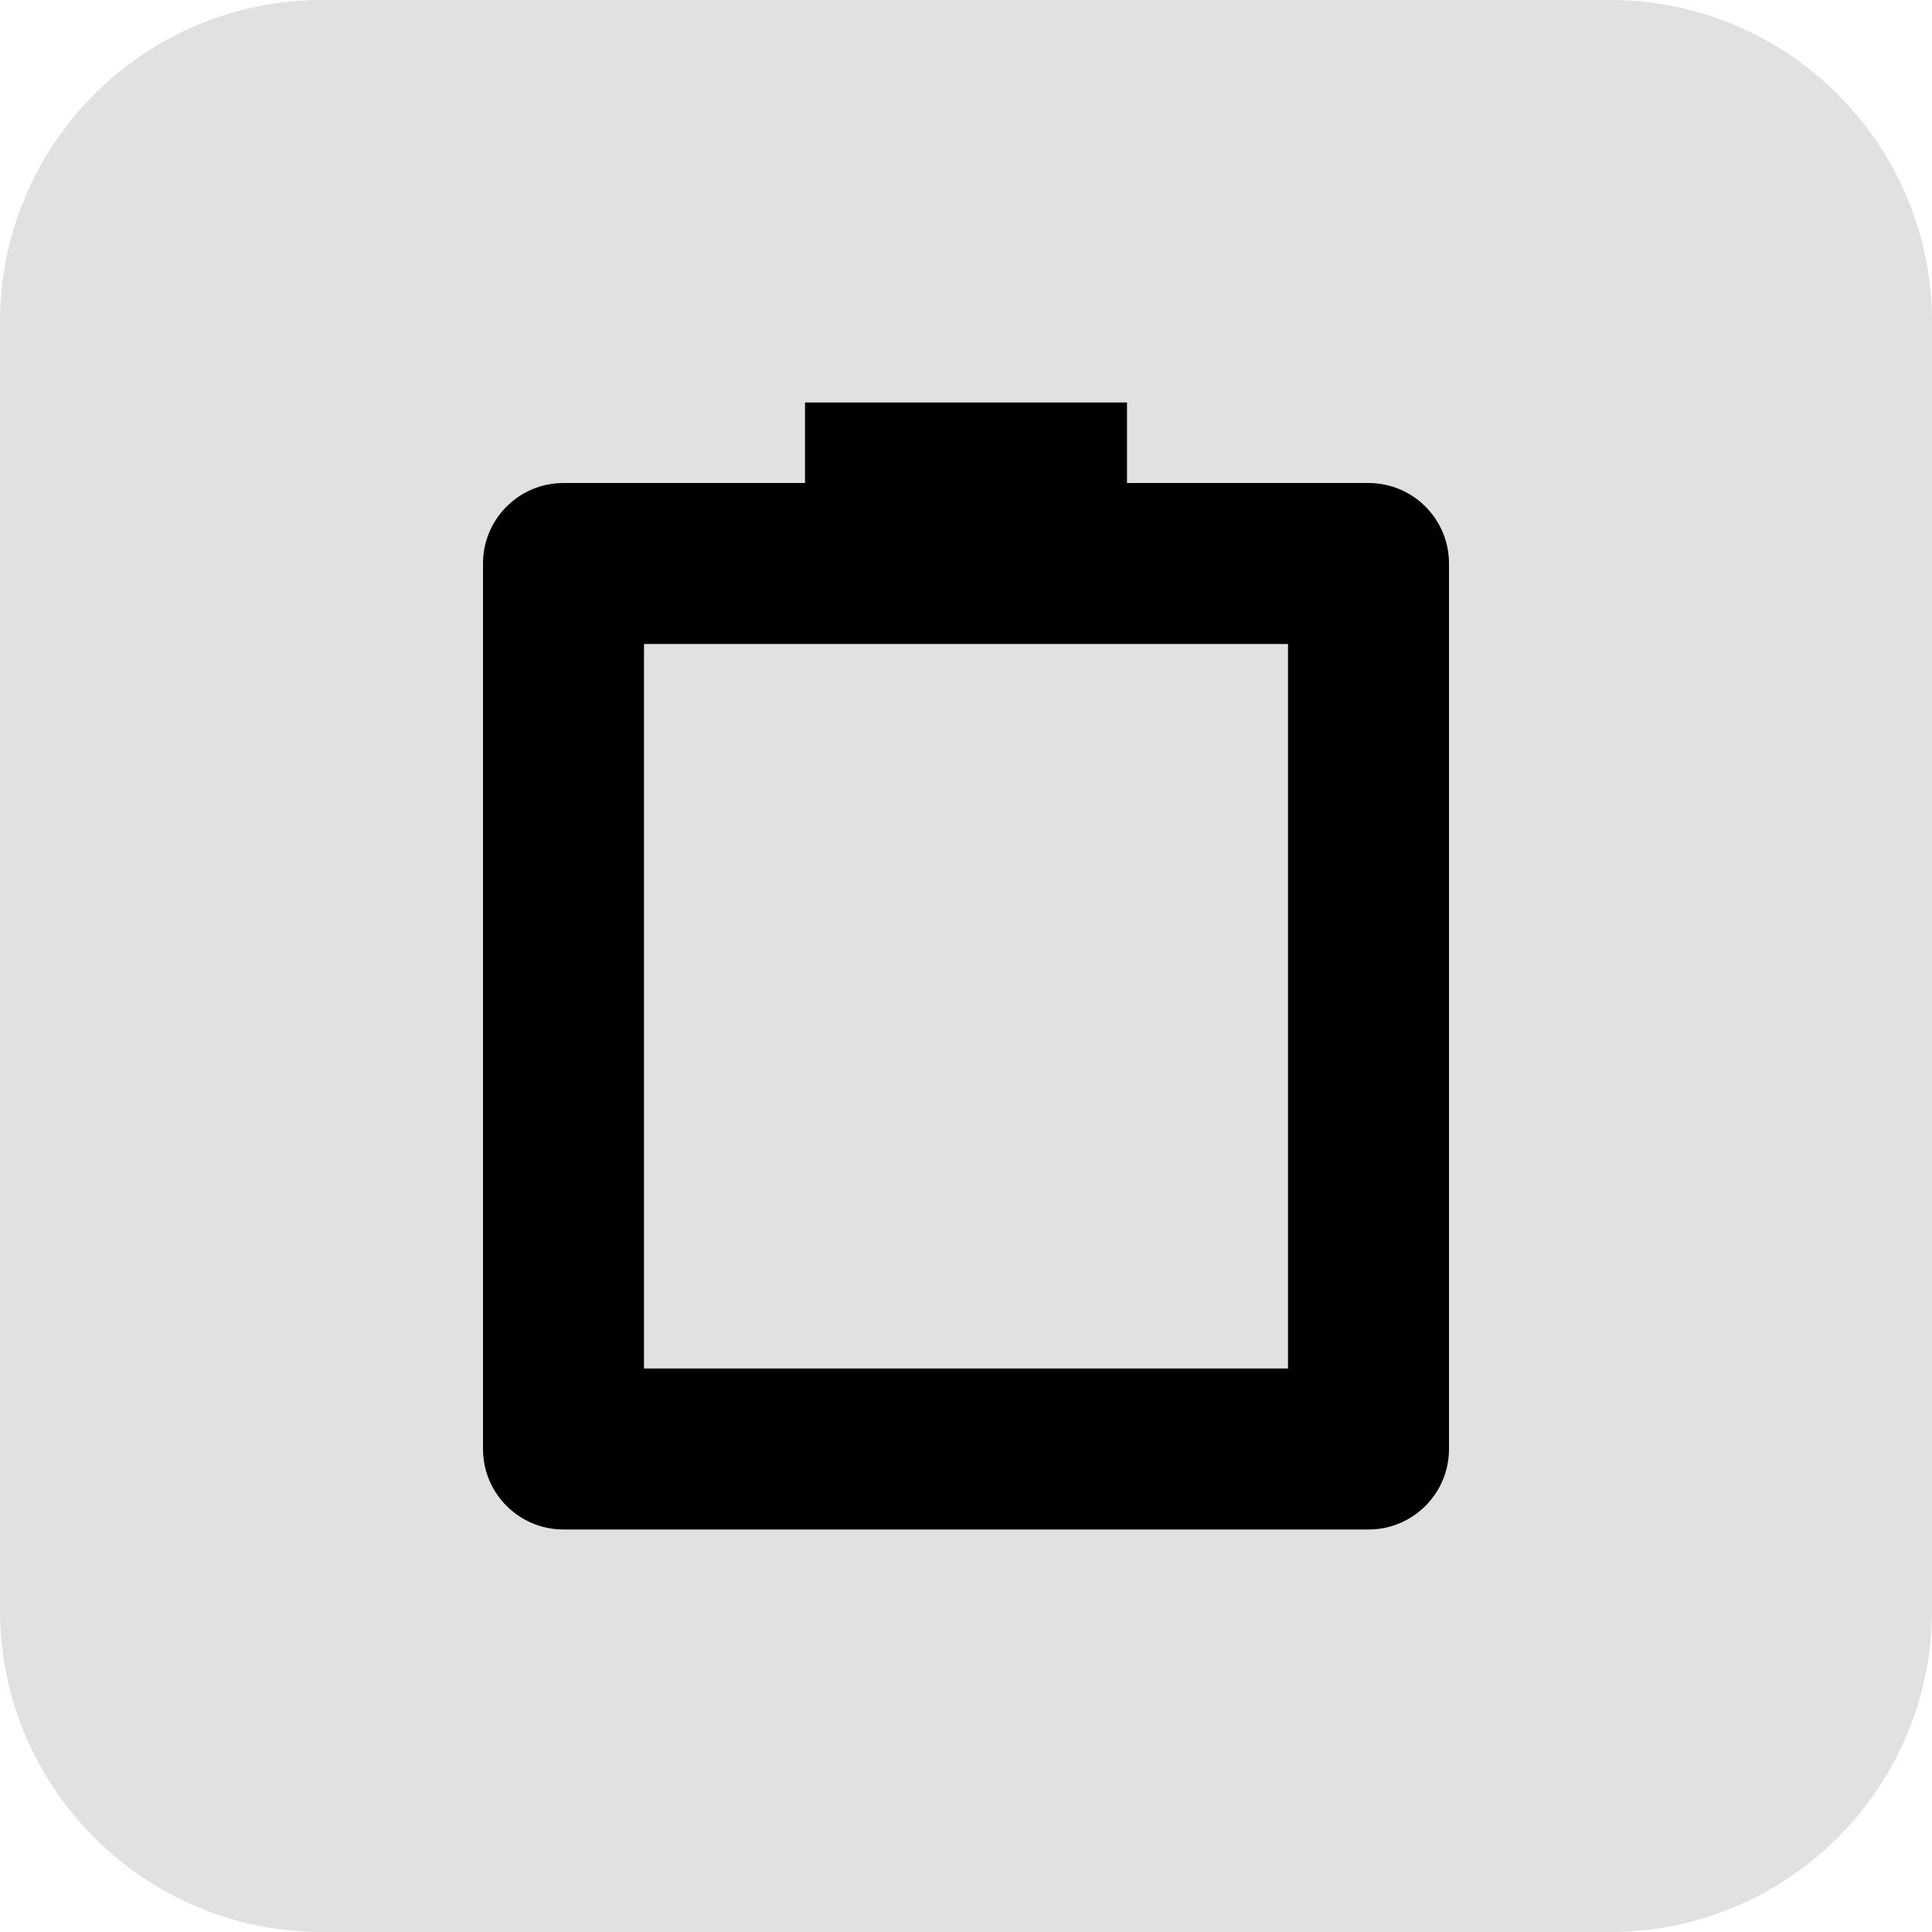
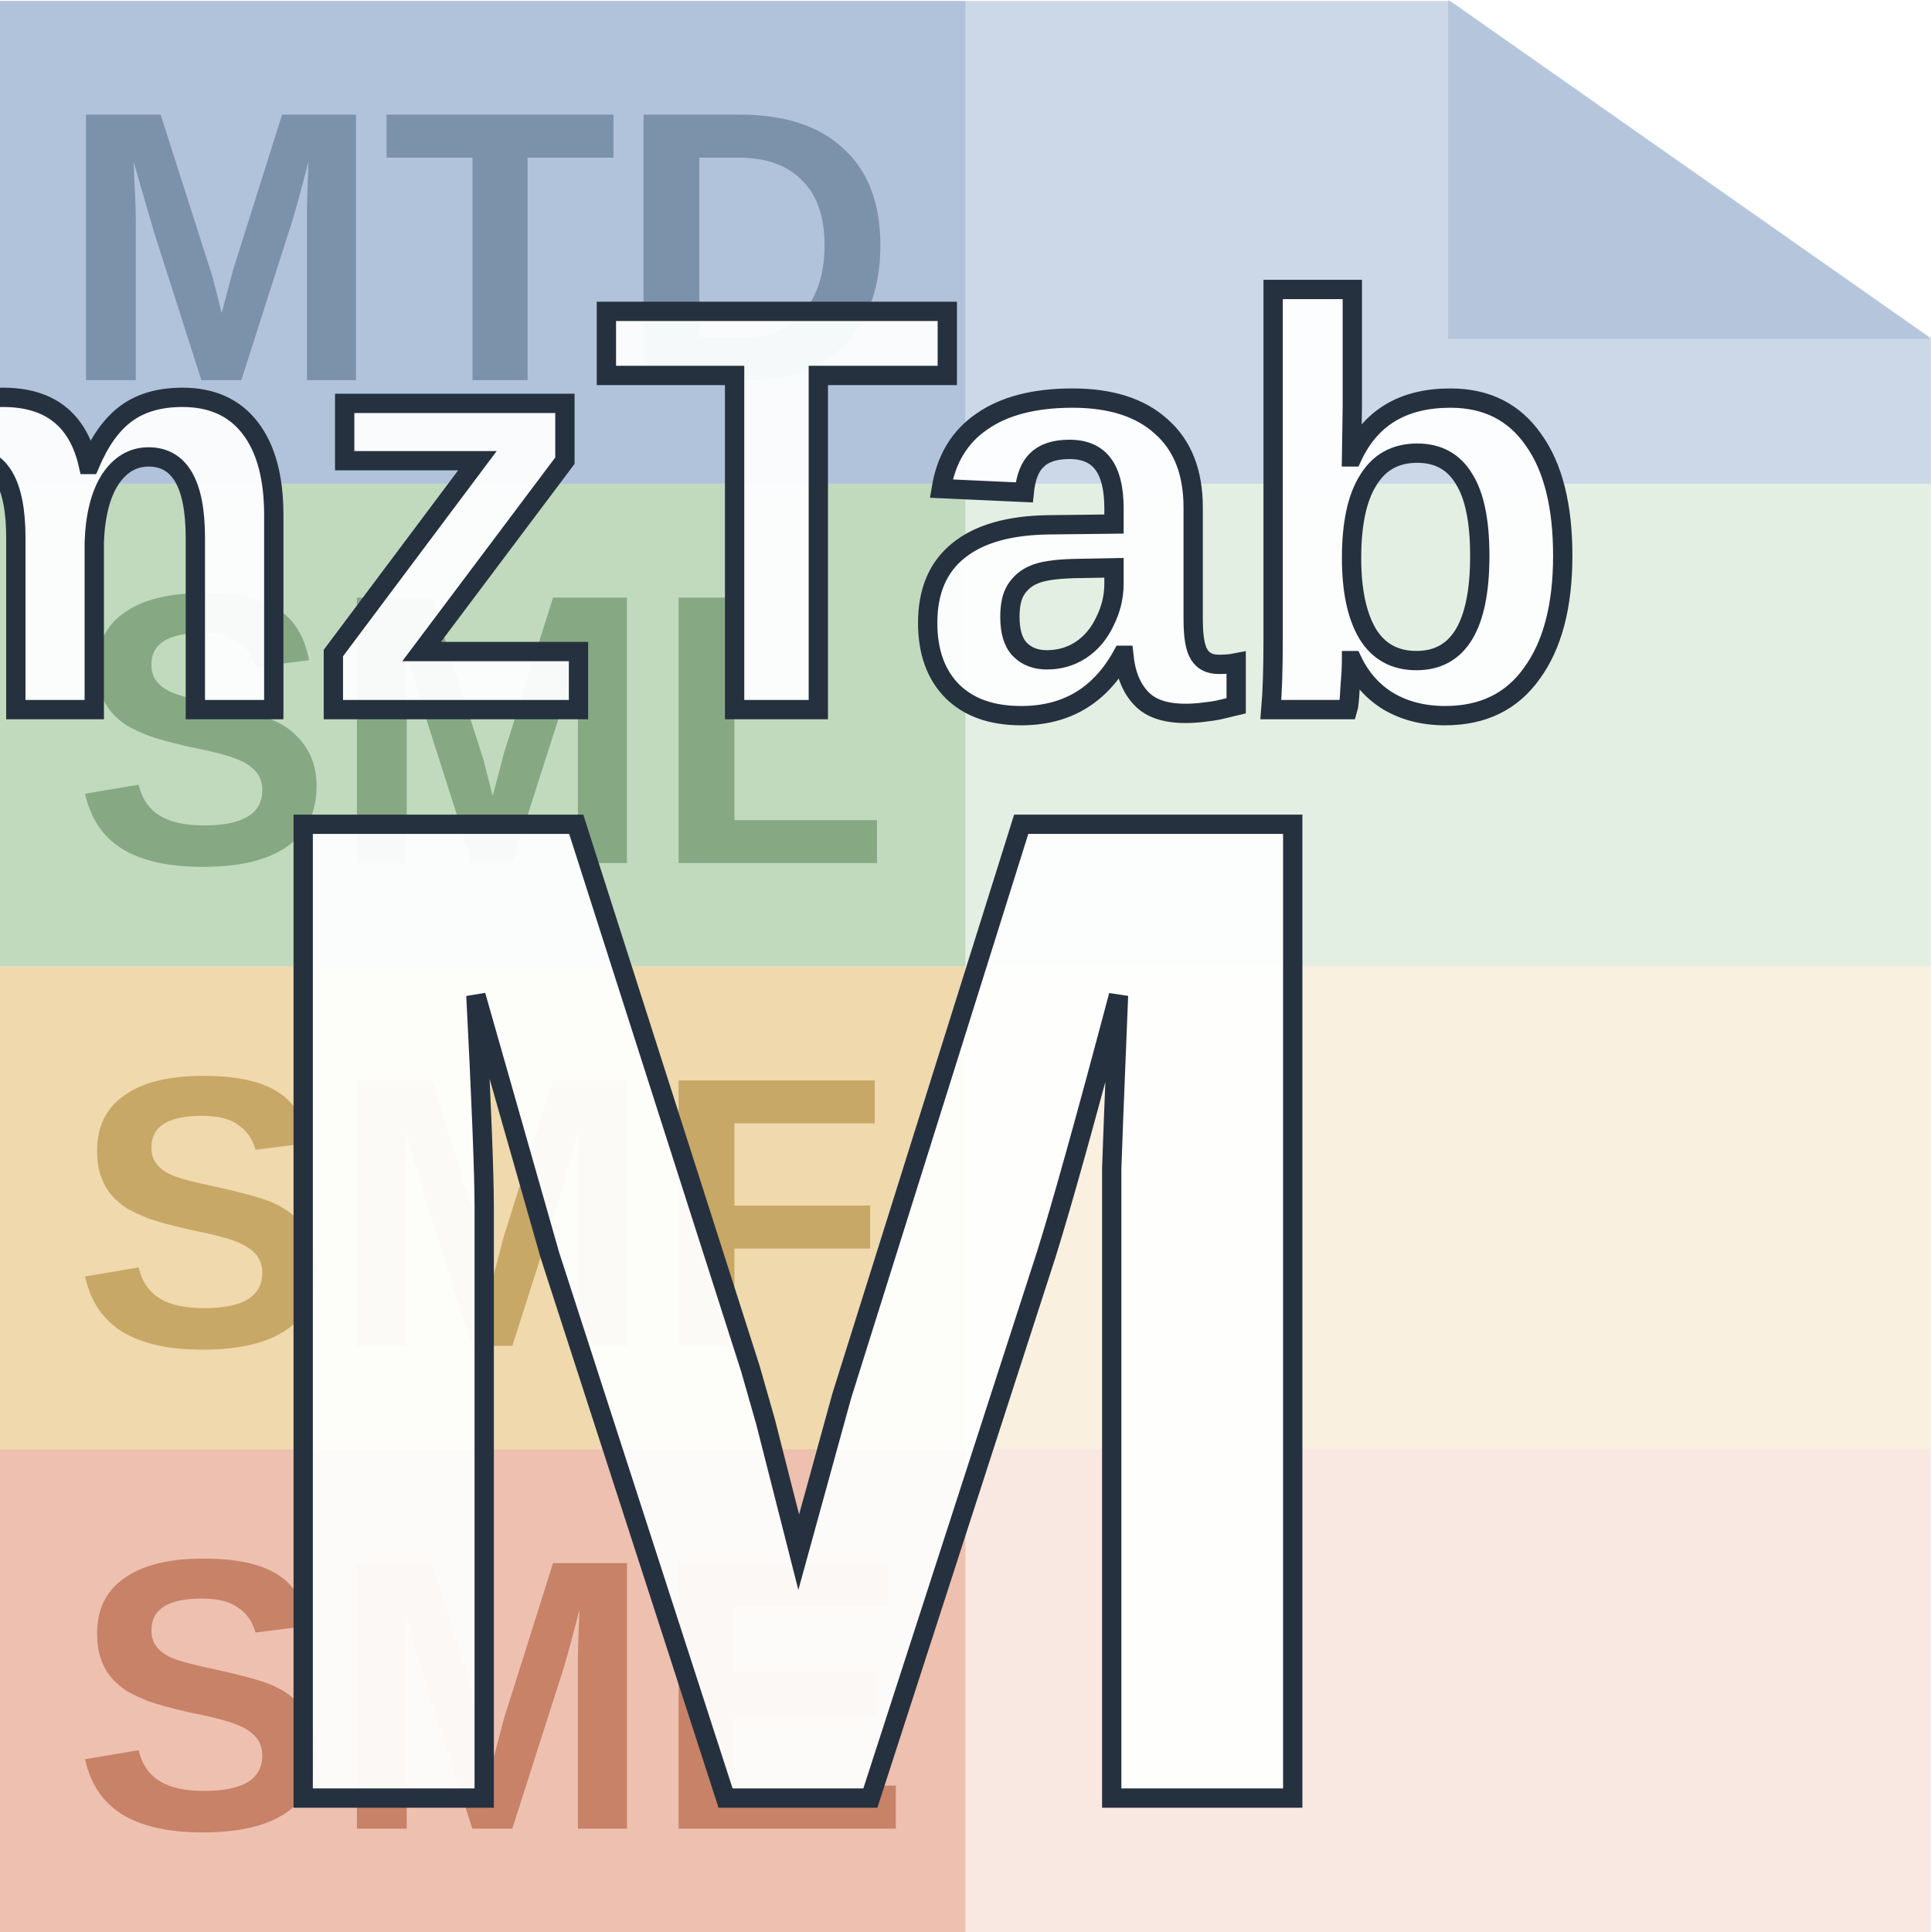
- <svg xmlns="http://www.w3.org/2000/svg" viewBox="0 0 48 48" fill="none" aria-hidden="true">
-   <rect width="48" height="48" rx="8" fill="currentColor" opacity="0.12" />
-   <path fill="currentColor" d="M14 12h20a2 2 0 0 1 2 2v22a2 2 0 0 1-2 2H14a2 2 0 0 1-2-2V14a2 2 0 0 1 2-2Zm2 4v18h16V16H16Zm4-6h8v2h-8v-2Z" />
+ <svg xmlns="http://www.w3.org/2000/svg" version="1.1" id="svg1" width="40" height="40.02" viewBox="0 0 40 40.02">
+   <defs id="defs1" />
+   <g id="g1" transform="translate(0,0.01953125)" />
+   <g id="layer1" transform="translate(0,0.01953125)">
+     <g id="g473">
+       <g id="g471">
+         <path id="rect467-1-5" style="opacity:0.528;fill:#9eb5d0;fill-opacity:0.992;stroke-width:7.5" d="M 0,0 V 10 H 40 V 6.982 L 30.047,0 Z" />
+         <path id="rect467-1-5-5" style="opacity:0.528;fill:#9eb5d0;fill-opacity:0.992;stroke-width:3.75" d="M 30,-0.02 V 7 H 40 V 6.996 Z" />
+         <rect style="display:inline;opacity:0.528;fill:#98b1cd;fill-opacity:0.992;stroke-width:5.303" id="rect467-1" width="20" height="10" x="0" y="0" ry="0" />
+       </g>
+       <g id="g470">
+         <rect style="opacity:0.528;fill:#cadfc8;fill-opacity:0.996;stroke-width:7.5" id="rect467-1-8" width="40" height="10" x="0" y="10" ry="0" />
+         <rect style="opacity:0.528;fill:#a2c79e;fill-opacity:0.996;stroke-width:5.303" id="rect467-1-8-0" width="20" height="10" x="0" y="10" ry="0" />
+       </g>
+       <g id="g469">
+         <rect style="opacity:0.528;fill:#f2e2c2;fill-opacity:0.996;stroke-width:7.5" id="rect467-1-8-6" width="40" height="10" x="0" y="20" ry="0" />
+         <rect style="opacity:0.528;fill:#e5c380;fill-opacity:0.996;stroke-width:5.303" id="rect467-1-8-6-5" width="20" height="10" x="0" y="20" ry="0" />
+       </g>
+       <g id="g468">
+         <rect style="display:inline;opacity:0.528;fill:#f2d3c7;fill-opacity:0.996;stroke-width:7.5" id="rect467-1-8-6-9" width="40" height="10" x="0" y="30" ry="0" />
+         <rect style="display:inline;opacity:0.528;fill:#e39c82;fill-opacity:0.996;stroke-width:5.303" id="rect467-1-8-6-9-0" width="20" height="10" x="0" y="30" ry="0" />
+       </g>
+       <text xml:space="preserve" style="font-weight:bold;font-size:8px;font-family:Arial;-inkscape-font-specification:'Arial Bold';text-align:start;writing-mode:lr-tb;direction:ltr;text-anchor:start;opacity:0.528;fill:#4d657f;fill-opacity:0.996;stroke-width:15" x="1.25" y="7.854" id="text471">
+         <tspan id="tspan471" x="1.25" y="7.854" style="font-size:8px;fill:#4d657f;fill-opacity:0.996">MTD</tspan>
+       </text>
+       <text xml:space="preserve" style="font-weight:bold;font-size:8px;font-family:Arial;-inkscape-font-specification:'Arial Bold';text-align:start;writing-mode:lr-tb;direction:ltr;text-anchor:start;opacity:0.528;fill:#517e4e;fill-opacity:0.996;stroke-width:15" x="1.527" y="17.861" id="text471-3">
+         <tspan id="tspan471-8" x="1.527" y="17.861" style="font-size:8px;fill:#517e4e;fill-opacity:0.996">SML</tspan>
+       </text>
+       <text xml:space="preserve" style="font-weight:bold;font-size:8px;font-family:Arial;-inkscape-font-specification:'Arial Bold';text-align:start;writing-mode:lr-tb;direction:ltr;text-anchor:start;opacity:0.528;fill:#a57b27;fill-opacity:0.996;stroke-width:15" x="1.527" y="27.861" id="text471-3-0">
+         <tspan id="tspan471-8-4" x="1.527" y="27.861" style="font-size:8px;fill:#a57b27;fill-opacity:0.996">SMF</tspan>
+       </text>
+       <text xml:space="preserve" style="font-weight:bold;font-size:8px;font-family:Arial;-inkscape-font-specification:'Arial Bold';text-align:start;writing-mode:lr-tb;direction:ltr;text-anchor:start;opacity:0.528;fill:#a44a28;fill-opacity:0.992;stroke-width:15" x="1.527" y="37.861" id="text471-3-0-0">
+         <tspan id="tspan471-8-4-0" x="1.527" y="37.861" style="font-size:8px;fill:#a44a28;fill-opacity:0.992">SME</tspan>
+       </text>
+     </g>
+   </g>
+   <g id="layer2" transform="translate(0,0.01953125)" />
+   <text xml:space="preserve" style="font-weight:bold;font-size:8px;line-height:0;font-family:Arial;-inkscape-font-specification:'Arial Bold';text-align:start;writing-mode:lr-tb;direction:ltr;text-anchor:start;opacity:1;fill:#feffff;fill-opacity:0.938;stroke:#26313f;stroke-width:0.4;stroke-dasharray:none;stroke-opacity:1" x="19.862" y="14.7" id="text472">
+     <tspan id="tspan472" x="19.862" y="14.7" style="font-size:12px;line-height:1.25;text-align:center;text-anchor:middle;fill:#feffff;fill-opacity:0.938;stroke:#26313f;stroke-width:0.4;stroke-dasharray:none;stroke-opacity:1">mzTab</tspan>
+     <tspan x="19.862" y="37.247" id="tspan473" style="font-style:normal;font-variant:normal;font-weight:bold;font-stretch:normal;font-size:29.333px;line-height:0.7;font-family:Arial;-inkscape-font-specification:'Arial Bold';text-align:center;text-anchor:middle;fill:#feffff;fill-opacity:0.938;stroke:#26313f;stroke-width:0.4;stroke-dasharray:none;stroke-opacity:1">M</tspan>
+   </text>
</svg>
